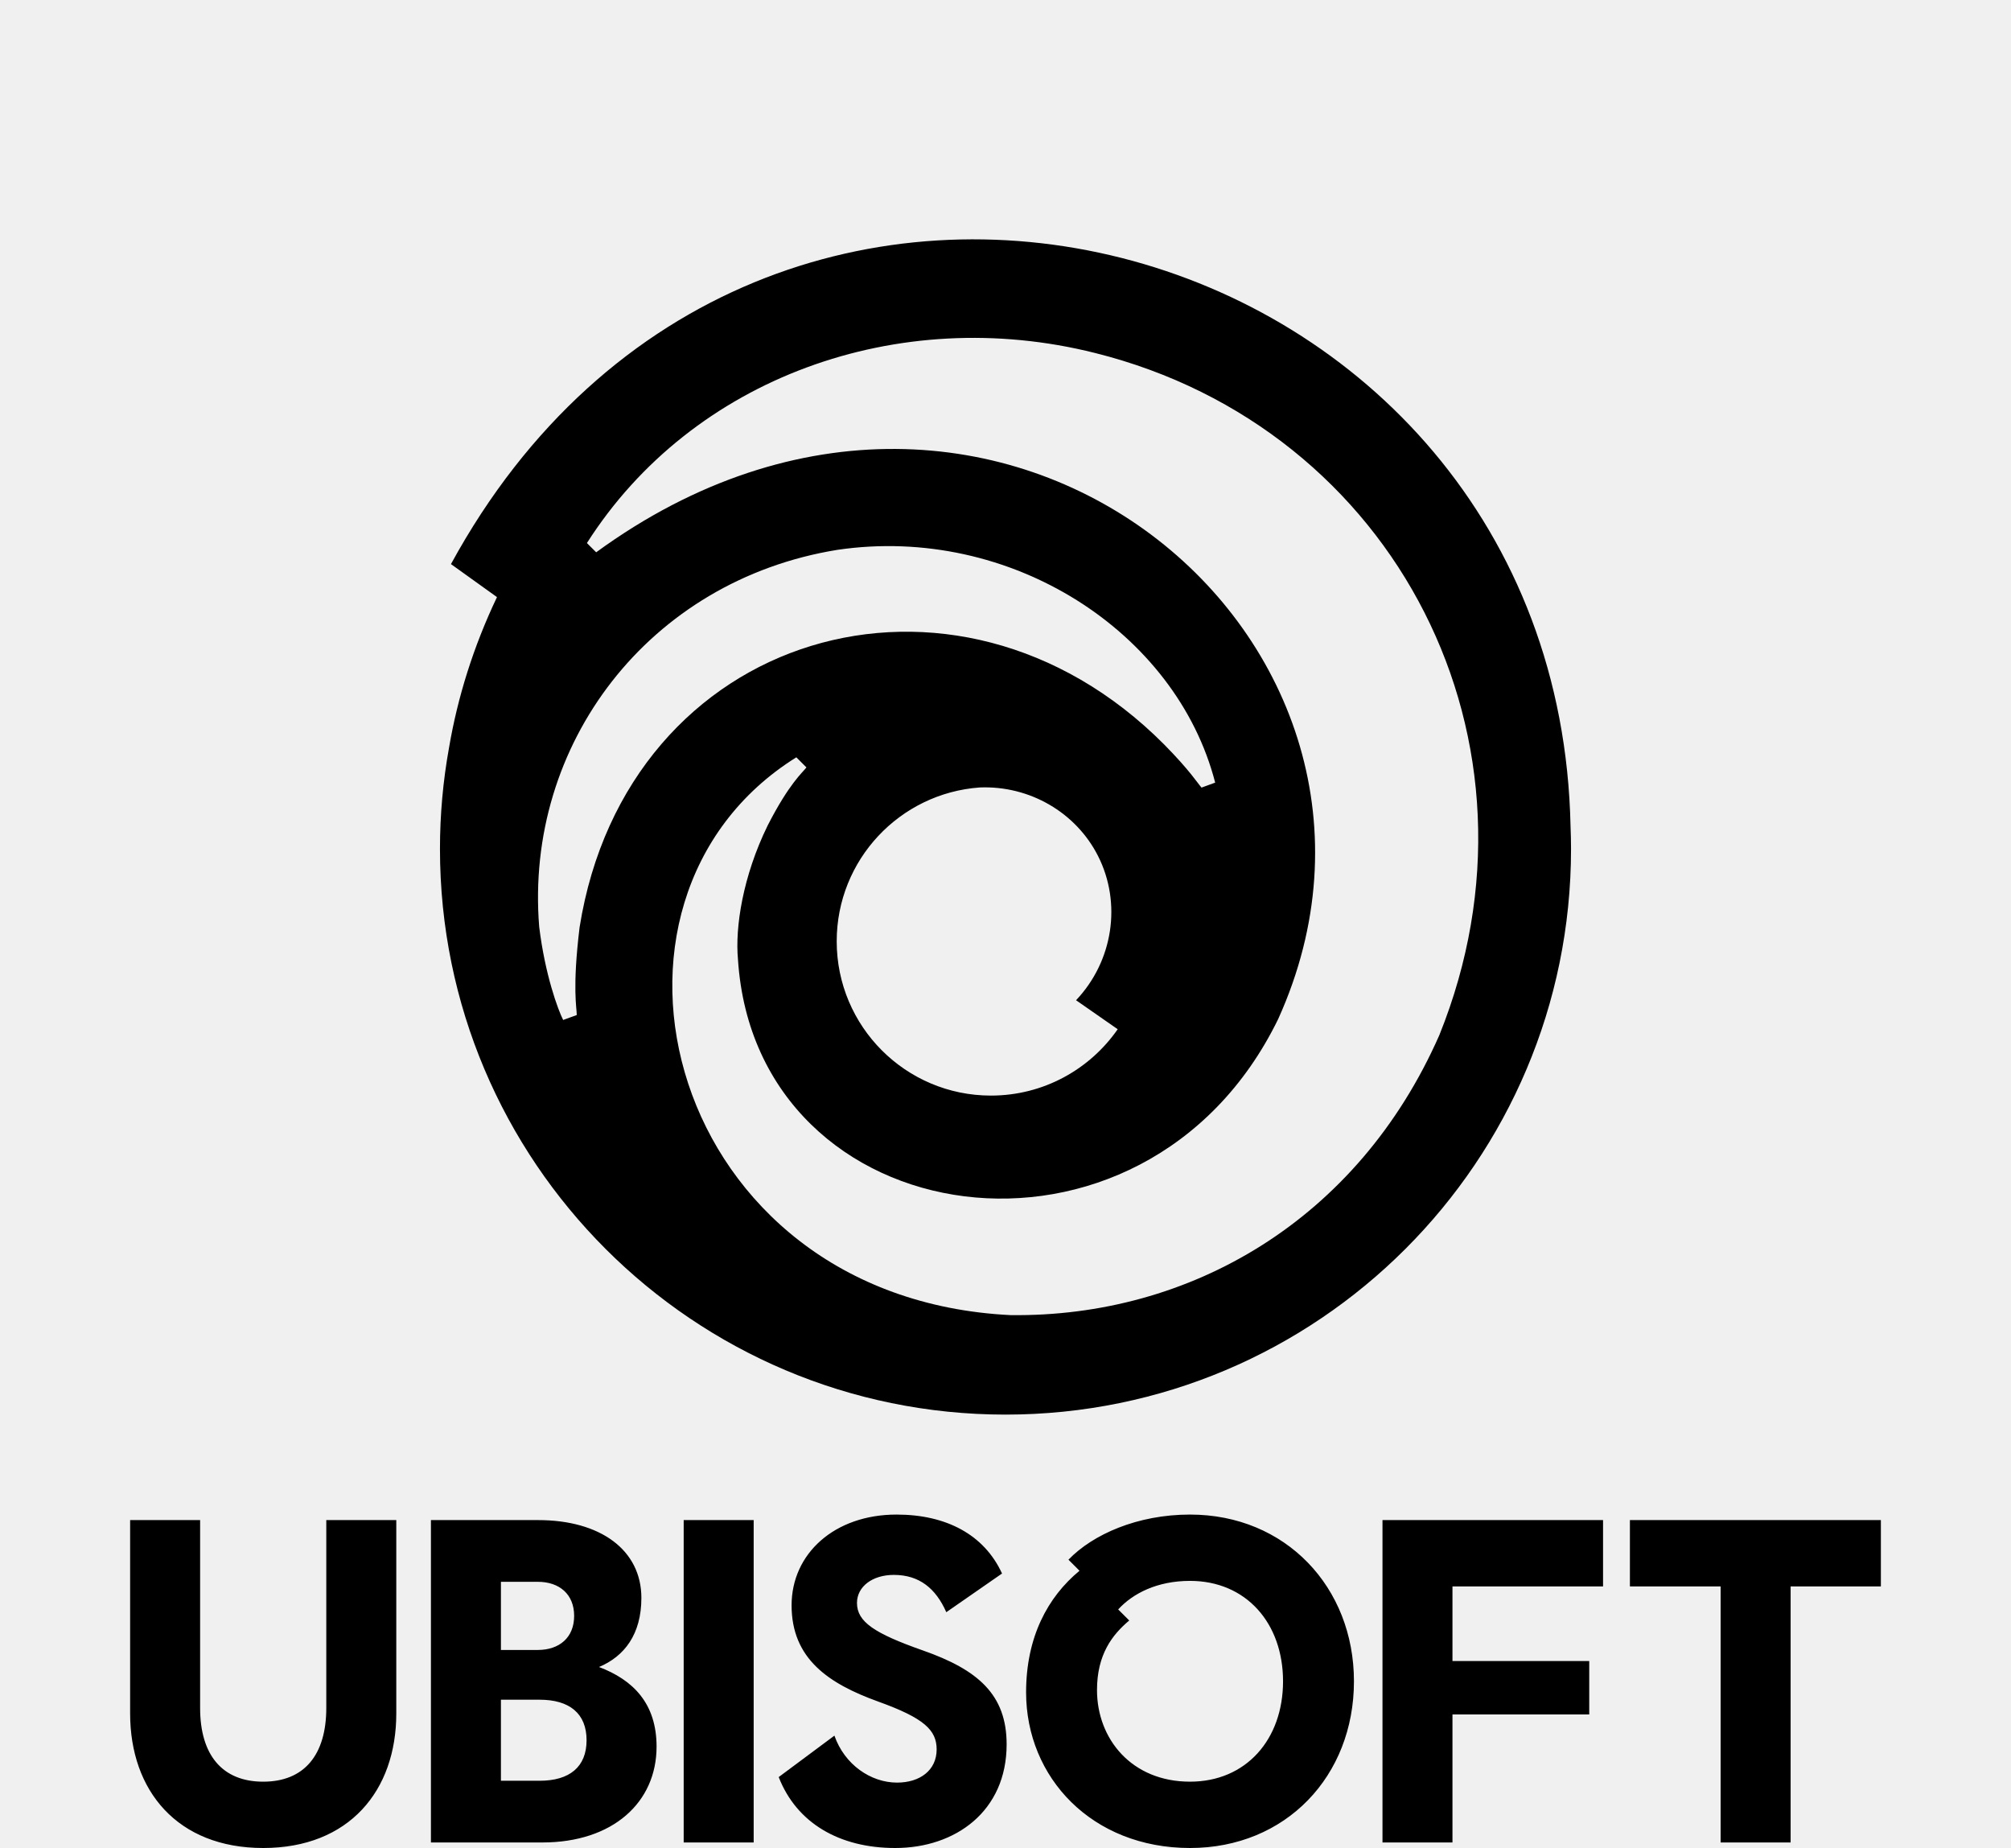
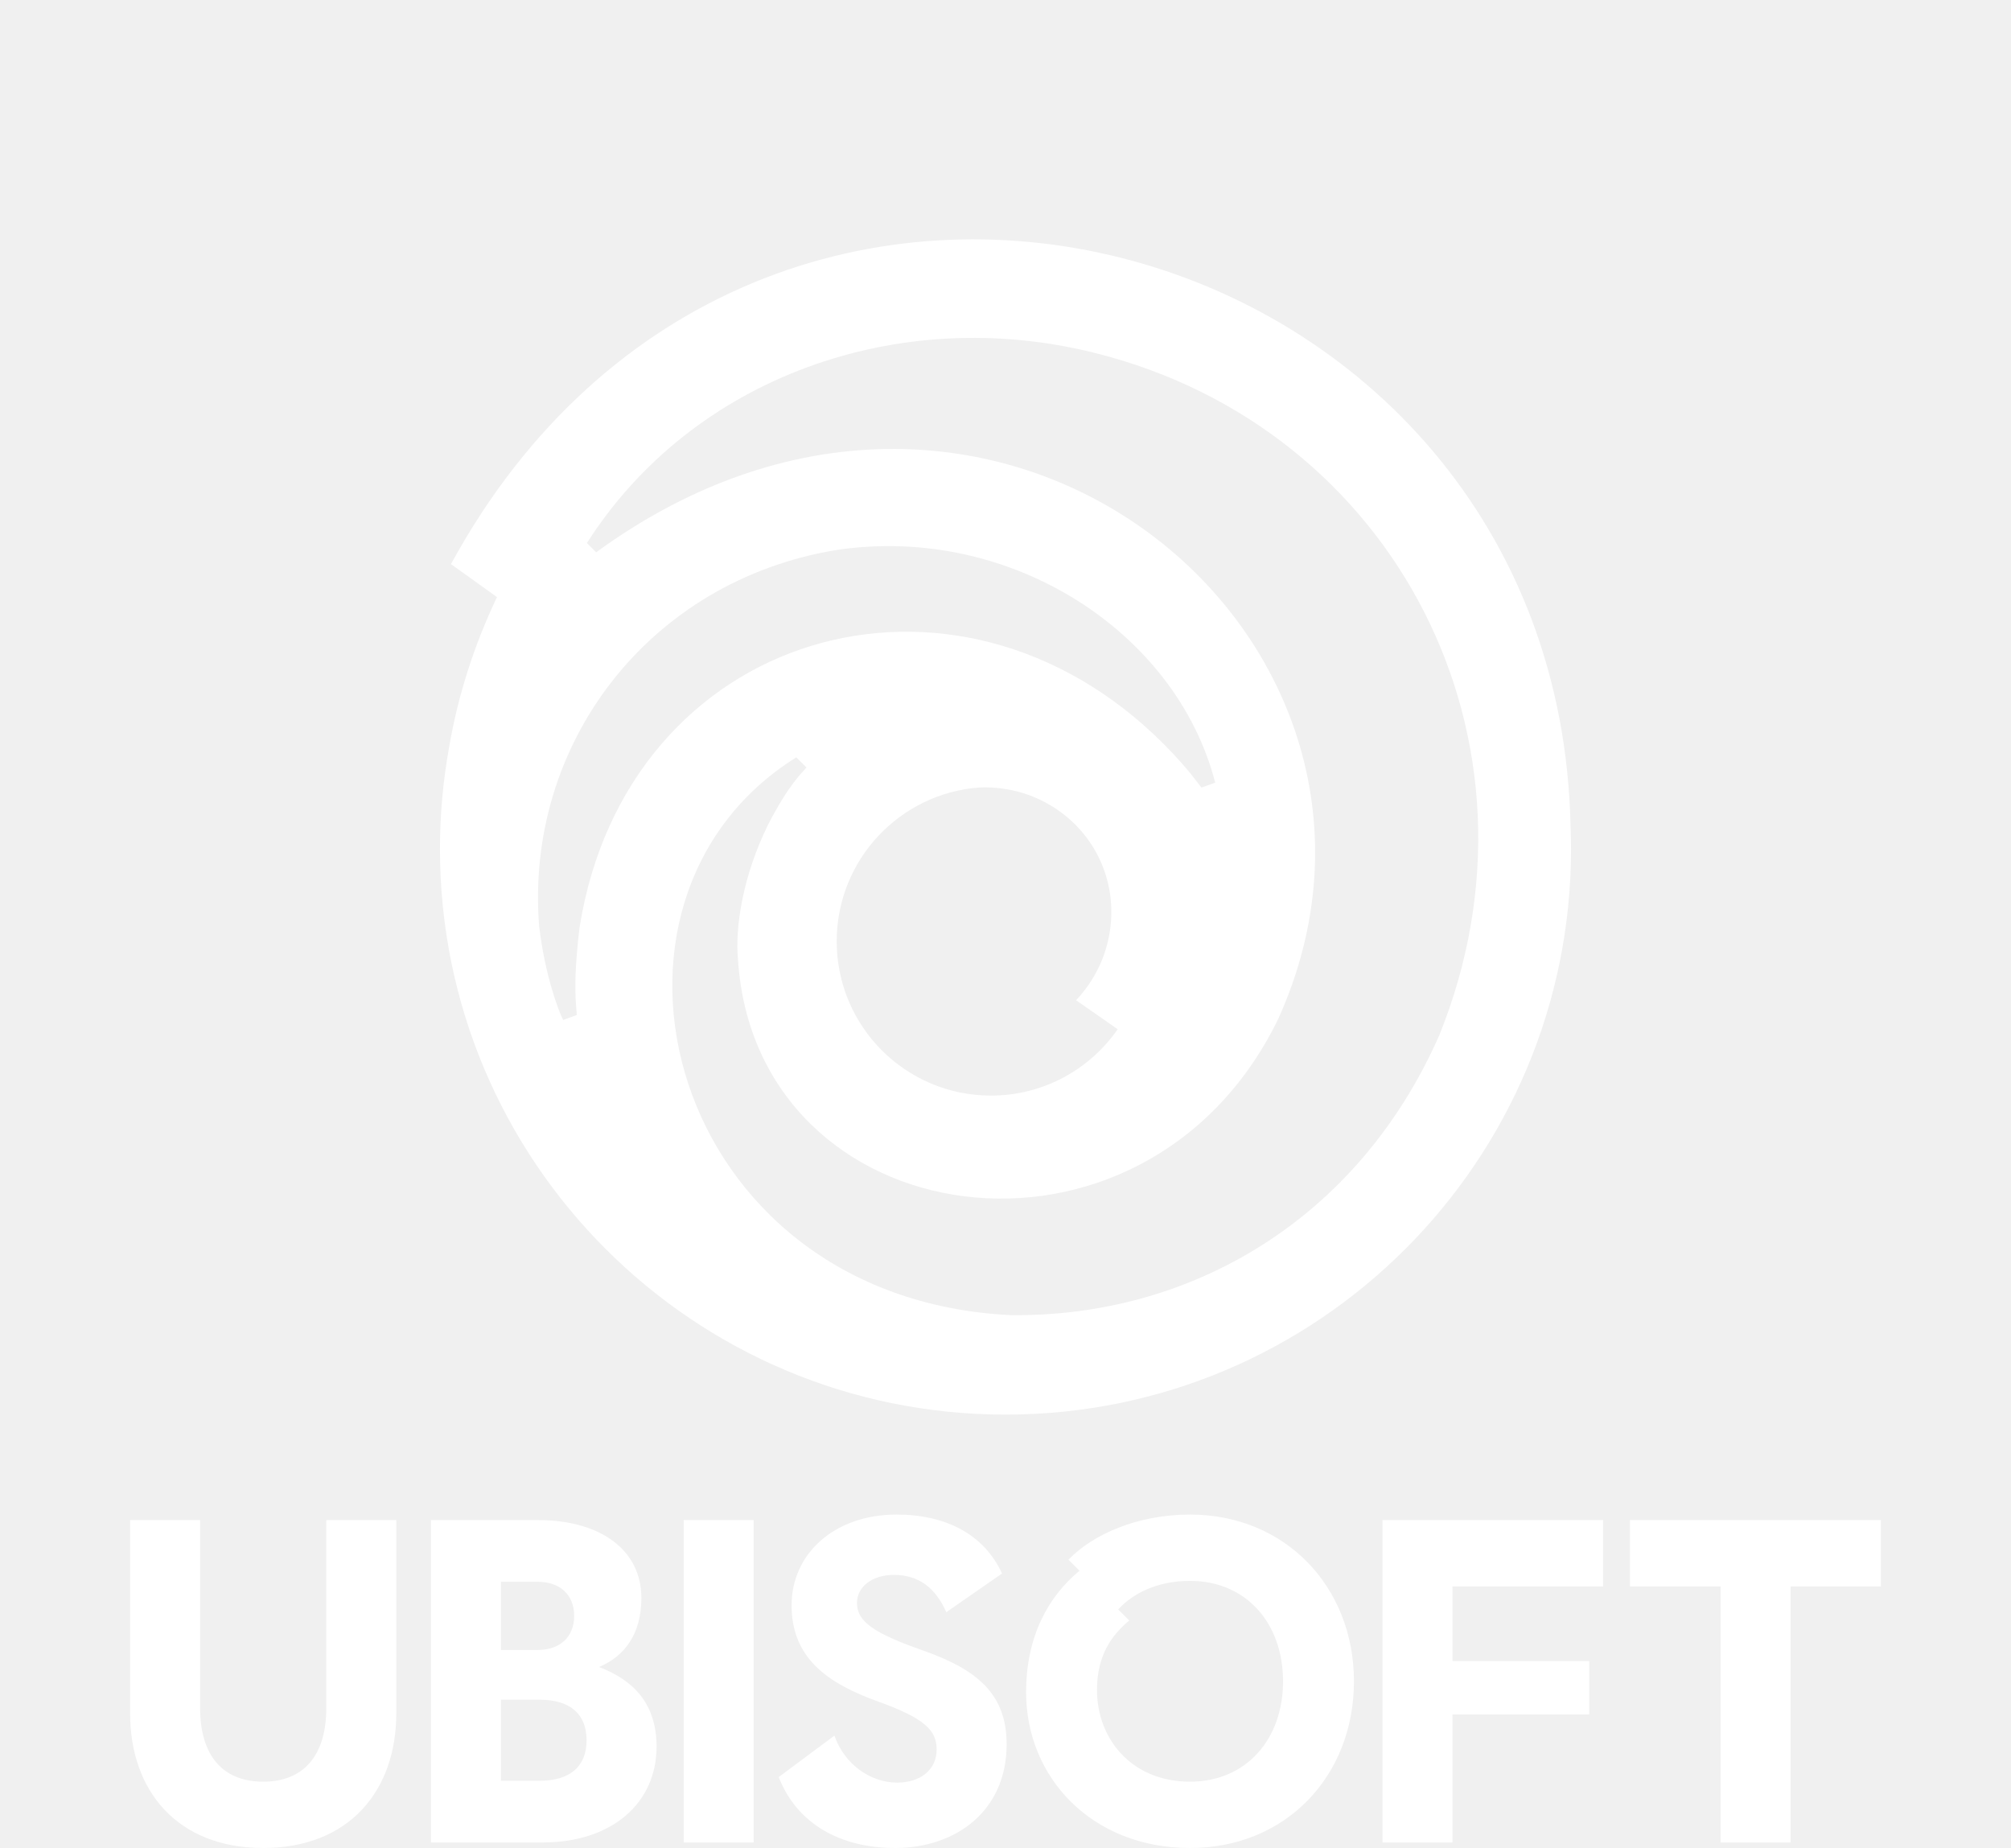
<svg xmlns="http://www.w3.org/2000/svg" height="2297" viewBox="0 -44.635 326.55 344.635" width="2500">
-   <path d="m244.19 148.419c-15.219 34.543-46.535 52.622-79.983 52.204-64.16-3.182-82.823-77.276-39.946-104.026l1.887 1.886c-.732.96-3.22 2.978-7.23 10.823-4.671 9.533-6.095 19.034-5.543 24.977 3.339 51.795 75.8 62.329 100.759 11.128 31.77-70.234-52.44-141.562-127.207-87.048l-1.727-1.725c19.666-30.857 58.093-44.668 94.794-35.44 56.123 14.03 86.251 72.57 64.197 127.22zm-59.987-1.113c-5.195 7.479-13.846 12.376-23.642 12.376-15.89 0-28.77-12.88-28.77-28.77 0-15.187 11.768-27.624 26.683-28.693 9.288-.373 17.943 4.646 22.064 12.784 4.442 8.775 2.817 19.598-4.103 26.896zm-100.37-19c-1.387 11.426-.523 14.994-.526 16.352l-2.538.923c-.96-1.879-3.397-8.5-4.471-17.397-2.747-33.97 20.4-64.582 55.635-70.28 32.315-4.75 63.213 15.32 70.45 43.413l-2.545.927c-.756-.837-2.106-3.11-6.99-8.061-38.972-39.153-100.224-21.195-109.015 34.123zm184.834-18.839c-2.307-112.263-151.418-154.102-208.825-48.902 2.537 1.835 6.047 4.319 8.584 6.154-4.398 9.237-7.33 18.645-8.934 28.024a106.073 106.073 0 0 0 -1.7 18.95c0 58.257 47.226 105.483 105.483 105.483s105.483-47.226 105.483-105.484c0-1.415-.036-2.822-.091-4.225m57.883 141.749h-16.835v47.753h-13.055v-47.753h-16.92v-12.368h46.81zm-79.906 0v13.914h25.51v9.963h-25.51v23.876h-13.053v-60.121h41.14v12.368zm-31.603 17.692c0-10.821-6.87-18.723-17.35-18.723-6.097 0-10.65 2.319-13.398 5.325l2.062 2.062c-3.179 2.662-6.013 6.356-6.013 12.969 0 9.104 6.442 17.09 17.35 17.09 10.479 0 17.35-7.9 17.35-18.723zm13.227 0c0 17.694-12.712 31.092-30.576 31.092-18.294 0-30.576-13.14-30.576-29.03 0-10.307 4.036-17.78 9.962-22.675l-2.06-2.061c4.552-4.724 12.882-8.417 22.674-8.417 17.864 0 30.576 13.57 30.576 31.091zm-80.413-5.754c10.306 3.608 15.631 8.246 15.631 17.521 0 12.454-9.533 19.325-20.784 19.325-10.393 0-18.381-4.637-21.73-13.227l10.392-7.729c1.89 5.411 6.785 8.76 11.681 8.76 4.294 0 7.387-2.32 7.387-6.184 0-3.607-2.32-5.84-10.909-8.932-9.276-3.35-16.147-7.988-16.147-17.95 0-9.62 7.988-16.92 19.583-16.92 9.19 0 16.319 3.692 19.669 10.993l-10.394 7.214c-1.975-4.466-5.066-6.956-9.79-6.956-3.951 0-6.871 2.147-6.871 5.239 0 3.52 3.263 5.668 12.282 8.846zm-44.605-24.306h13.054v60.121h-13.054zm-26.874 48.612c5.582 0 8.76-2.576 8.76-7.557 0-4.982-3.178-7.558-8.76-7.558h-7.214v15.115zm-7.214-37.103v12.711h6.871c4.036 0 6.785-2.319 6.785-6.356 0-4.036-2.749-6.355-6.785-6.355zm29.03 30.748c0 10.392-8.16 17.864-21.3 17.864h-20.786v-60.121h20.014c11.594 0 19.239 5.582 19.239 14.514 0 6.786-3.178 10.908-7.902 12.884 6.355 2.405 10.736 6.786 10.736 14.859zm-48.548-42.257v36.073c0 14.344-8.761 25.079-24.822 25.079s-24.822-10.735-24.822-25.08v-36.072h13.055v35.042c0 8.76 4.123 13.742 11.767 13.742s11.766-4.981 11.766-13.742v-35.042z" />
+   <path d="m244.19 148.419c-15.219 34.543-46.535 52.622-79.983 52.204-64.16-3.182-82.823-77.276-39.946-104.026l1.887 1.886c-.732.96-3.22 2.978-7.23 10.823-4.671 9.533-6.095 19.034-5.543 24.977 3.339 51.795 75.8 62.329 100.759 11.128 31.77-70.234-52.44-141.562-127.207-87.048l-1.727-1.725c19.666-30.857 58.093-44.668 94.794-35.44 56.123 14.03 86.251 72.57 64.197 127.22zm-59.987-1.113c-5.195 7.479-13.846 12.376-23.642 12.376-15.89 0-28.77-12.88-28.77-28.77 0-15.187 11.768-27.624 26.683-28.693 9.288-.373 17.943 4.646 22.064 12.784 4.442 8.775 2.817 19.598-4.103 26.896zm-100.37-19c-1.387 11.426-.523 14.994-.526 16.352l-2.538.923c-.96-1.879-3.397-8.5-4.471-17.397-2.747-33.97 20.4-64.582 55.635-70.28 32.315-4.75 63.213 15.32 70.45 43.413l-2.545.927c-.756-.837-2.106-3.11-6.99-8.061-38.972-39.153-100.224-21.195-109.015 34.123zm184.834-18.839c-2.307-112.263-151.418-154.102-208.825-48.902 2.537 1.835 6.047 4.319 8.584 6.154-4.398 9.237-7.33 18.645-8.934 28.024a106.073 106.073 0 0 0 -1.7 18.95c0 58.257 47.226 105.483 105.483 105.483s105.483-47.226 105.483-105.484c0-1.415-.036-2.822-.091-4.225m57.883 141.749h-16.835v47.753h-13.055v-47.753h-16.92v-12.368h46.81zm-79.906 0v13.914h25.51v9.963h-25.51v23.876h-13.053v-60.121h41.14v12.368zm-31.603 17.692c0-10.821-6.87-18.723-17.35-18.723-6.097 0-10.65 2.319-13.398 5.325l2.062 2.062c-3.179 2.662-6.013 6.356-6.013 12.969 0 9.104 6.442 17.09 17.35 17.09 10.479 0 17.35-7.9 17.35-18.723zm13.227 0c0 17.694-12.712 31.092-30.576 31.092-18.294 0-30.576-13.14-30.576-29.03 0-10.307 4.036-17.78 9.962-22.675l-2.06-2.061c4.552-4.724 12.882-8.417 22.674-8.417 17.864 0 30.576 13.57 30.576 31.091zm-80.413-5.754c10.306 3.608 15.631 8.246 15.631 17.521 0 12.454-9.533 19.325-20.784 19.325-10.393 0-18.381-4.637-21.73-13.227l10.392-7.729c1.89 5.411 6.785 8.76 11.681 8.76 4.294 0 7.387-2.32 7.387-6.184 0-3.607-2.32-5.84-10.909-8.932-9.276-3.35-16.147-7.988-16.147-17.95 0-9.62 7.988-16.92 19.583-16.92 9.19 0 16.319 3.692 19.669 10.993l-10.394 7.214c-1.975-4.466-5.066-6.956-9.79-6.956-3.951 0-6.871 2.147-6.871 5.239 0 3.52 3.263 5.668 12.282 8.846zm-44.605-24.306h13.054v60.121h-13.054zm-26.874 48.612c5.582 0 8.76-2.576 8.76-7.557 0-4.982-3.178-7.558-8.76-7.558h-7.214v15.115zm-7.214-37.103v12.711h6.871c4.036 0 6.785-2.319 6.785-6.356 0-4.036-2.749-6.355-6.785-6.355zm29.03 30.748c0 10.392-8.16 17.864-21.3 17.864h-20.786v-60.121h20.014c11.594 0 19.239 5.582 19.239 14.514 0 6.786-3.178 10.908-7.902 12.884 6.355 2.405 10.736 6.786 10.736 14.859zm-48.548-42.257v36.073c0 14.344-8.761 25.079-24.822 25.079s-24.822-10.735-24.822-25.08v-36.072h13.055v35.042c0 8.76 4.123 13.742 11.767 13.742s11.766-4.981 11.766-13.742v-35.042z" fill="#fff" />
</svg>
